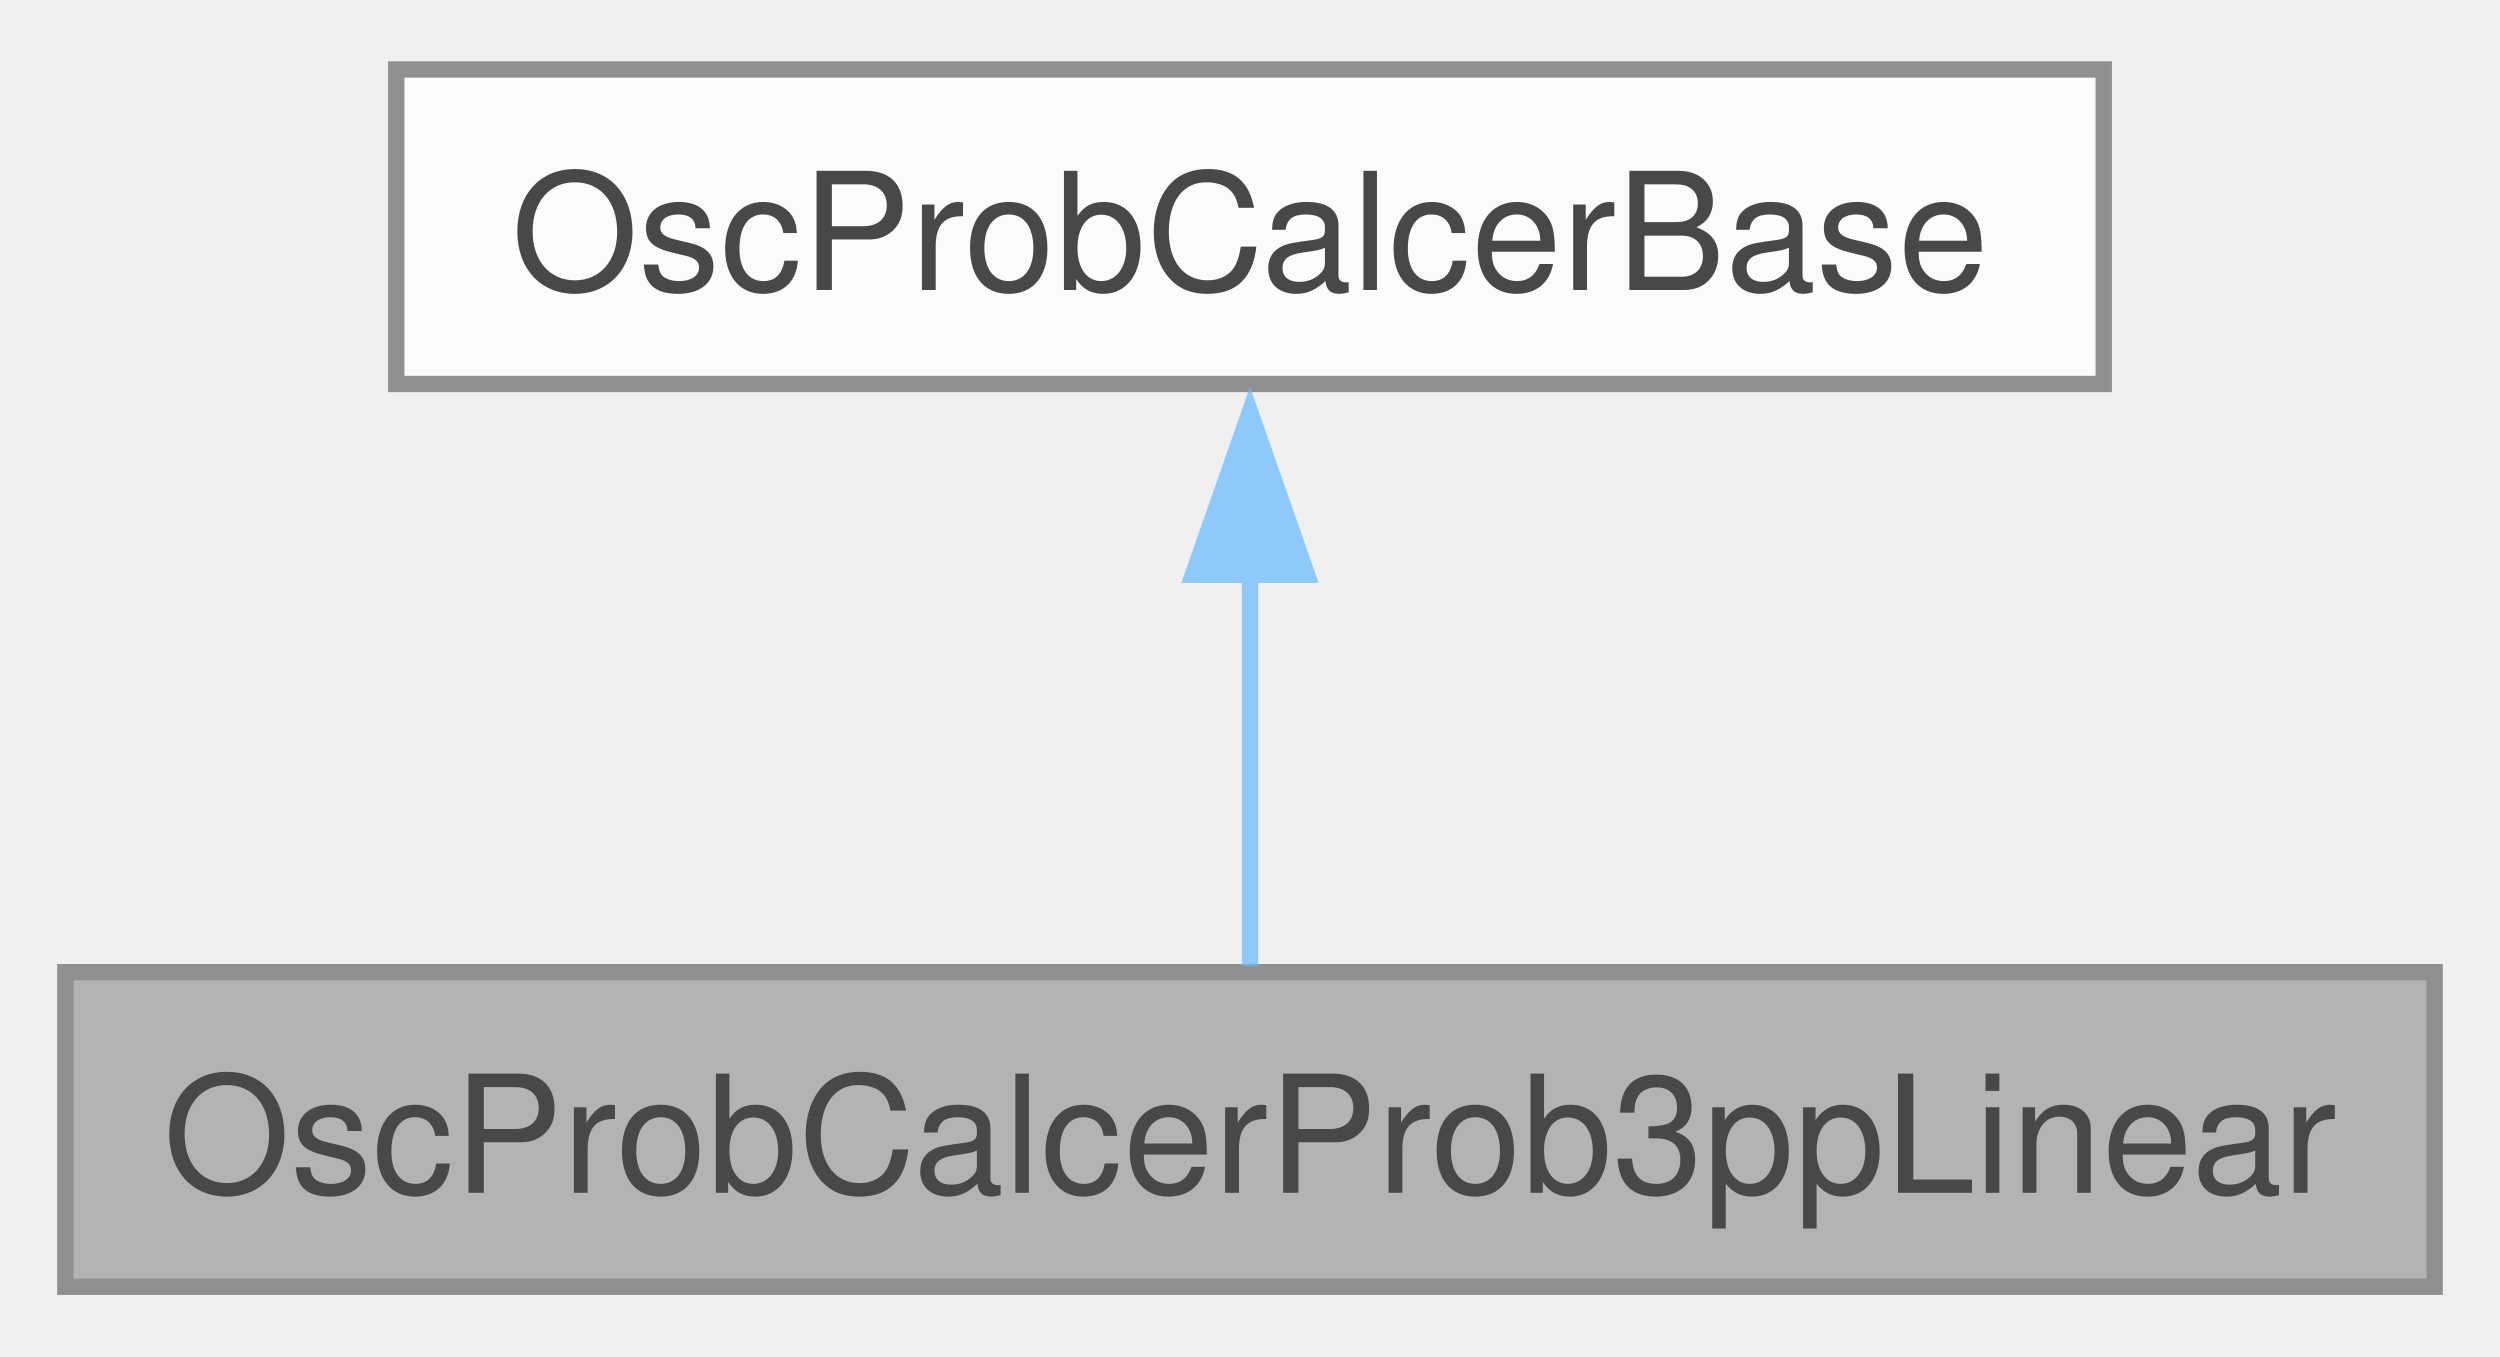
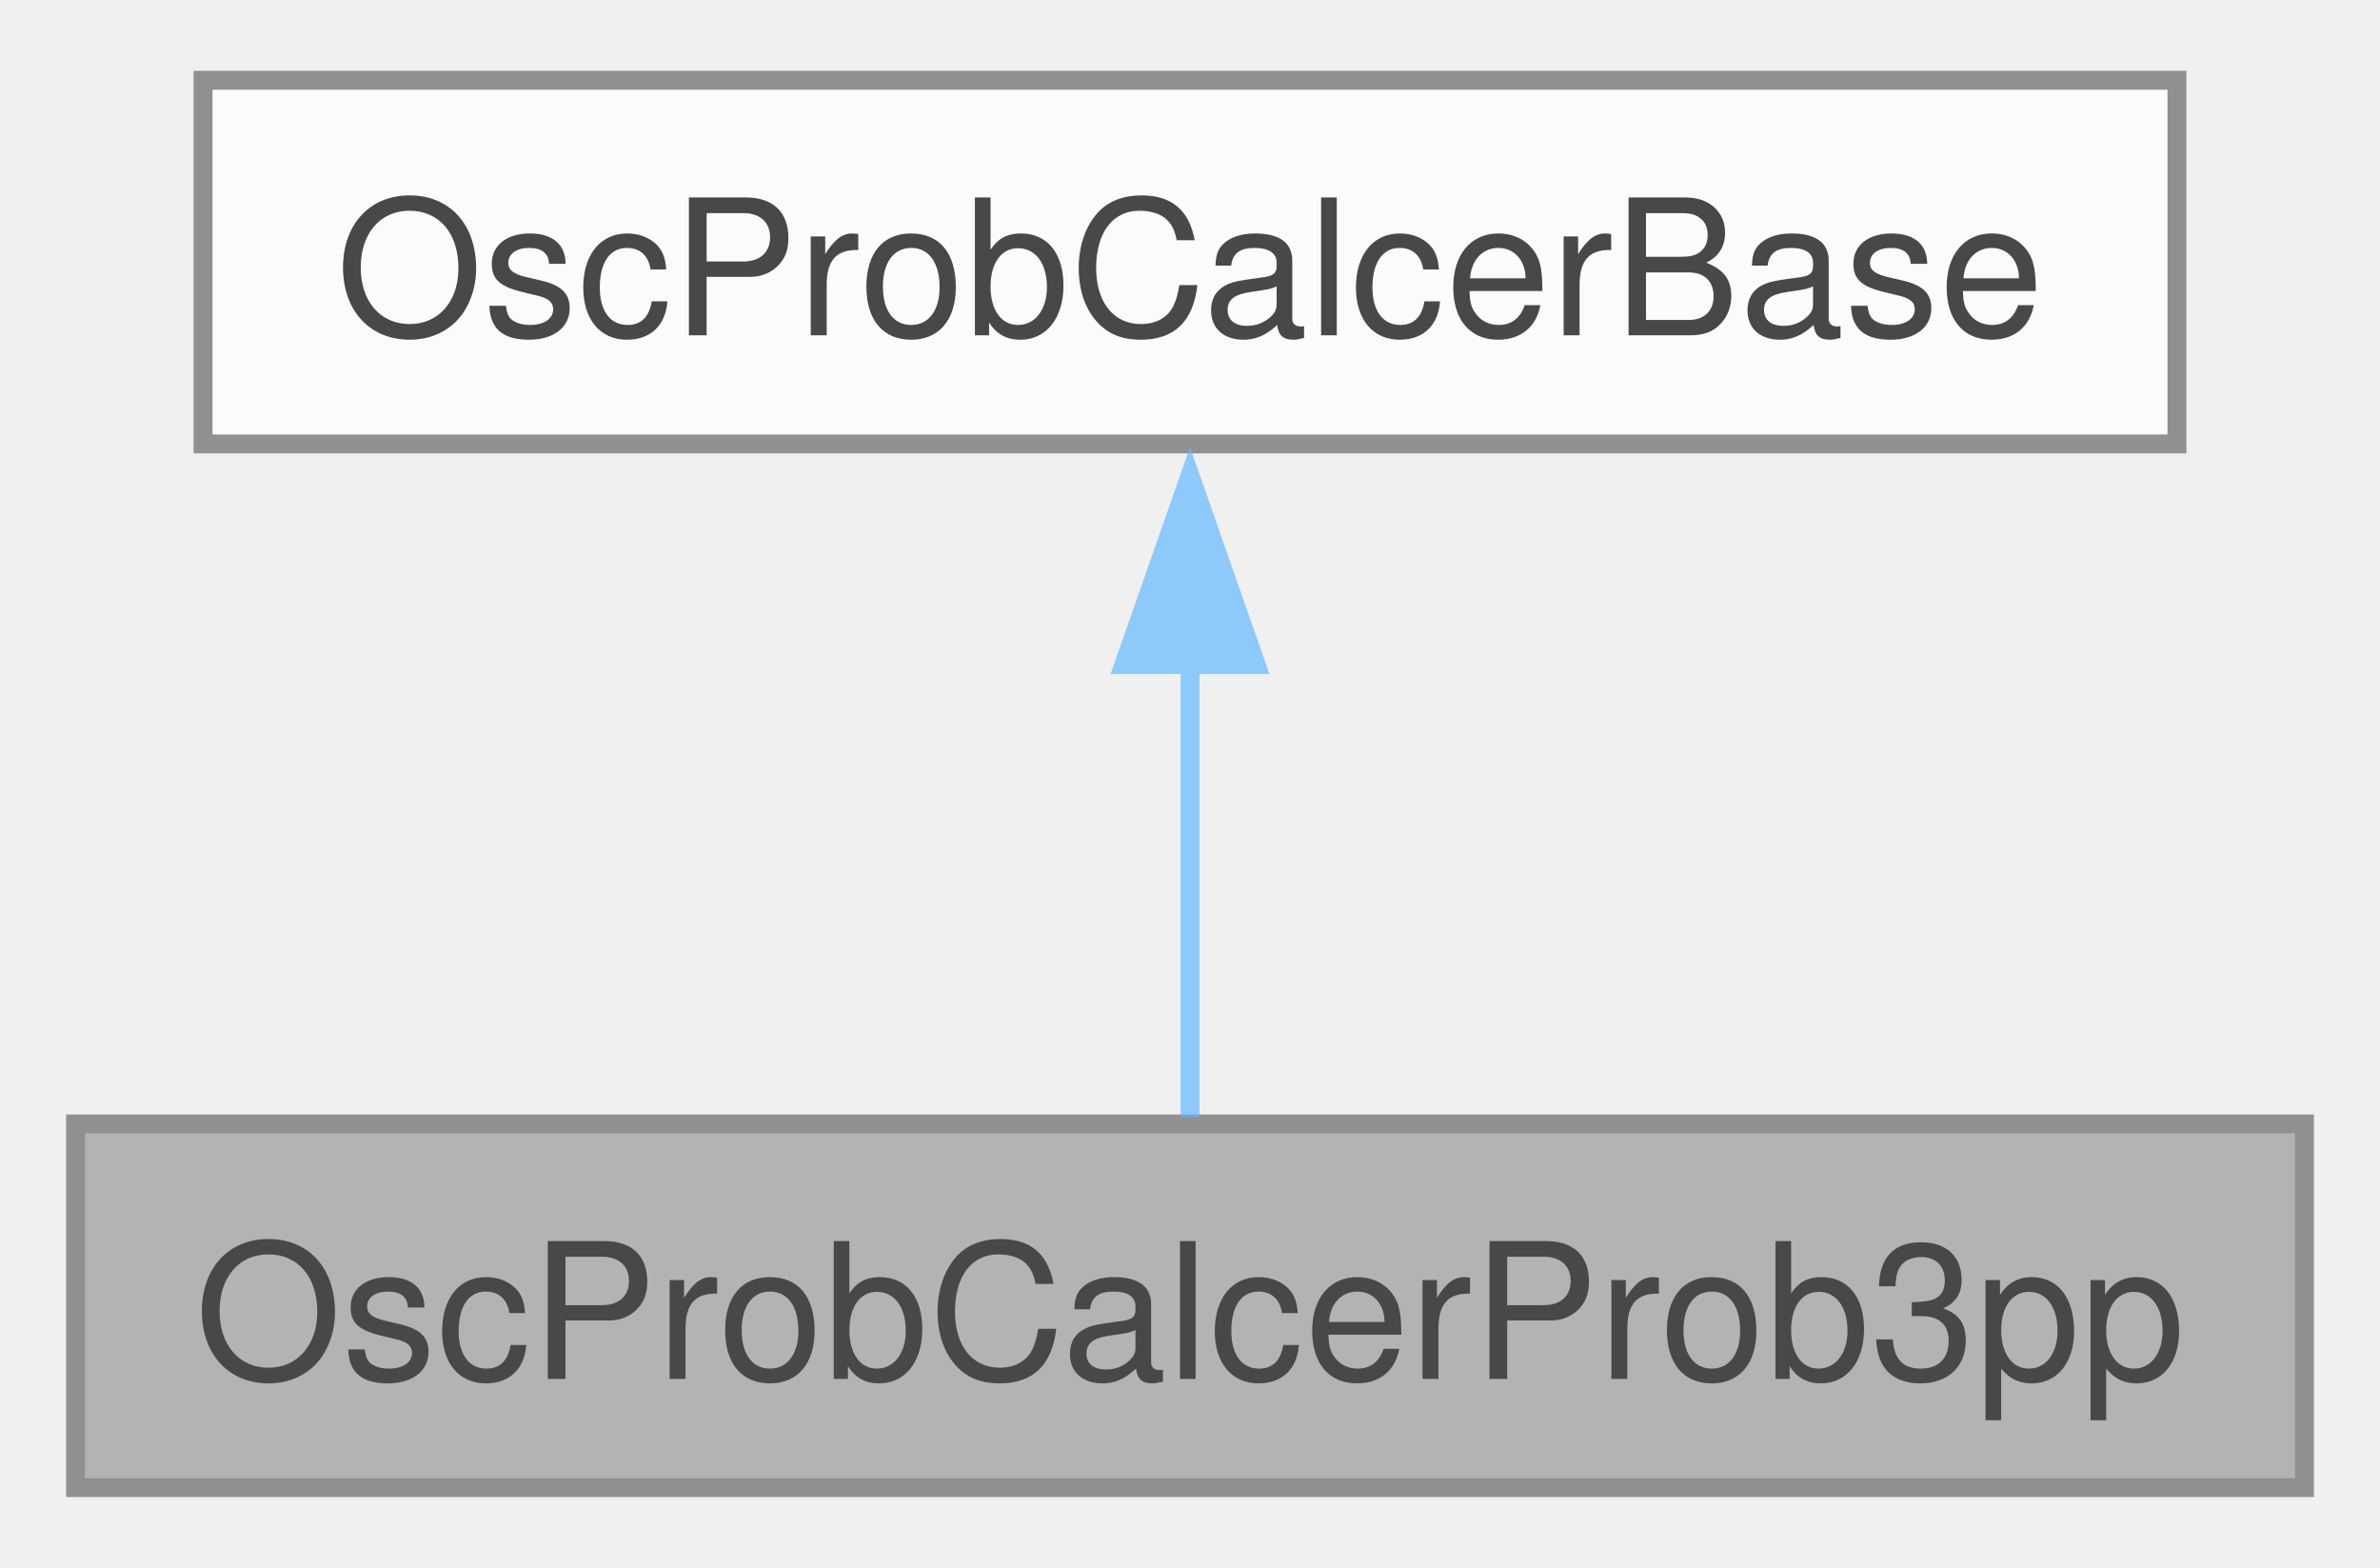
- <svg xmlns="http://www.w3.org/2000/svg" xmlns:xlink="http://www.w3.org/1999/xlink" width="153pt" height="83pt" viewBox="0.00 0.00 153.00 82.50">
+ <svg xmlns="http://www.w3.org/2000/svg" xmlns:xlink="http://www.w3.org/1999/xlink" width="126pt" height="83pt" viewBox="0.00 0.00 126.00 82.50">
  <svg id="main" version="1.1" xml:space="preserve">
    <style type="text/css">
.node, .edge {opacity: 0.7;}
.node.selected, .edge.selected {opacity: 1;}
.edge:hover path { stroke: red; }
.edge:hover polygon { stroke: red; fill: red; }
</style>
    <svg id="graph" class="graph">
      <g id="graph0" class="graph" transform="scale(1 1) rotate(0) translate(4 78.5)">
        <g id="Node000001" class="node">
          <g id="a_Node000001">
            <a xlink:title="Oscillation calculation engine for linear propagation in Prob3pp.">
-               <polygon fill="#999999" stroke="#666666" points="145,-19.25 0,-19.25 0,0 145,0 145,-19.25" />
-               <text text-anchor="middle" x="72.5" y="-5.75" font-family="Helvetica,sans-Serif" font-size="10.00">OscProbCalcerProb3ppLinear</text>
+               <polygon fill="#999999" stroke="#666666" points="118,-19.25 0,-19.25 0,0 118,0 118,-19.25" />
+               <text text-anchor="middle" x="59" y="-5.75" font-family="Helvetica,sans-Serif" font-size="10.00">OscProbCalcerProb3pp</text>
            </a>
          </g>
        </g>
        <g id="Node000002" class="node">
          <g id="a_Node000002">
            <a xlink:href="classOscProbCalcerBase.html" target="_top" xlink:title="Oscillation calculation engine (CUDAProb3, ProbGPU, Prob3++, etc.) implementation agnostic base class...">
-               <polygon fill="white" stroke="#666666" points="124.75,-74.5 20.25,-74.5 20.25,-55.25 124.75,-55.25 124.75,-74.5" />
-               <text text-anchor="middle" x="72.5" y="-61" font-family="Helvetica,sans-Serif" font-size="10.00">OscProbCalcerBase</text>
+               <polygon fill="white" stroke="#666666" points="111.25,-74.5 6.75,-74.5 6.75,-55.25 111.25,-55.25 111.25,-74.5" />
+               <text text-anchor="middle" x="59" y="-61" font-family="Helvetica,sans-Serif" font-size="10.00">OscProbCalcerBase</text>
            </a>
          </g>
        </g>
        <g id="edge1_Node000001_Node000002" class="edge">
          <g id="a_edge1_Node000001_Node000002">
            <a xlink:title=" ">
-               <path fill="none" stroke="#63b8ff" d="M72.5,-43.63C72.5,-35.34 72.5,-26.17 72.5,-19.61" />
-               <polygon fill="#63b8ff" stroke="#63b8ff" points="69,-43.57 72.5,-53.57 76,-43.57 69,-43.57" />
+               <path fill="none" stroke="#63b8ff" d="M59,-43.63C59,-35.34 59,-26.17 59,-19.61" />
+               <polygon fill="#63b8ff" stroke="#63b8ff" points="55.5,-43.57 59,-53.57 62.5,-43.57 55.5,-43.57" />
            </a>
          </g>
        </g>
      </g>
    </svg>
  </svg>
  <style type="text/css">

[data-mouse-over-selected='false'] { opacity: 0.7; }
[data-mouse-over-selected='true']  { opacity: 1.0; }

</style>
</svg>
